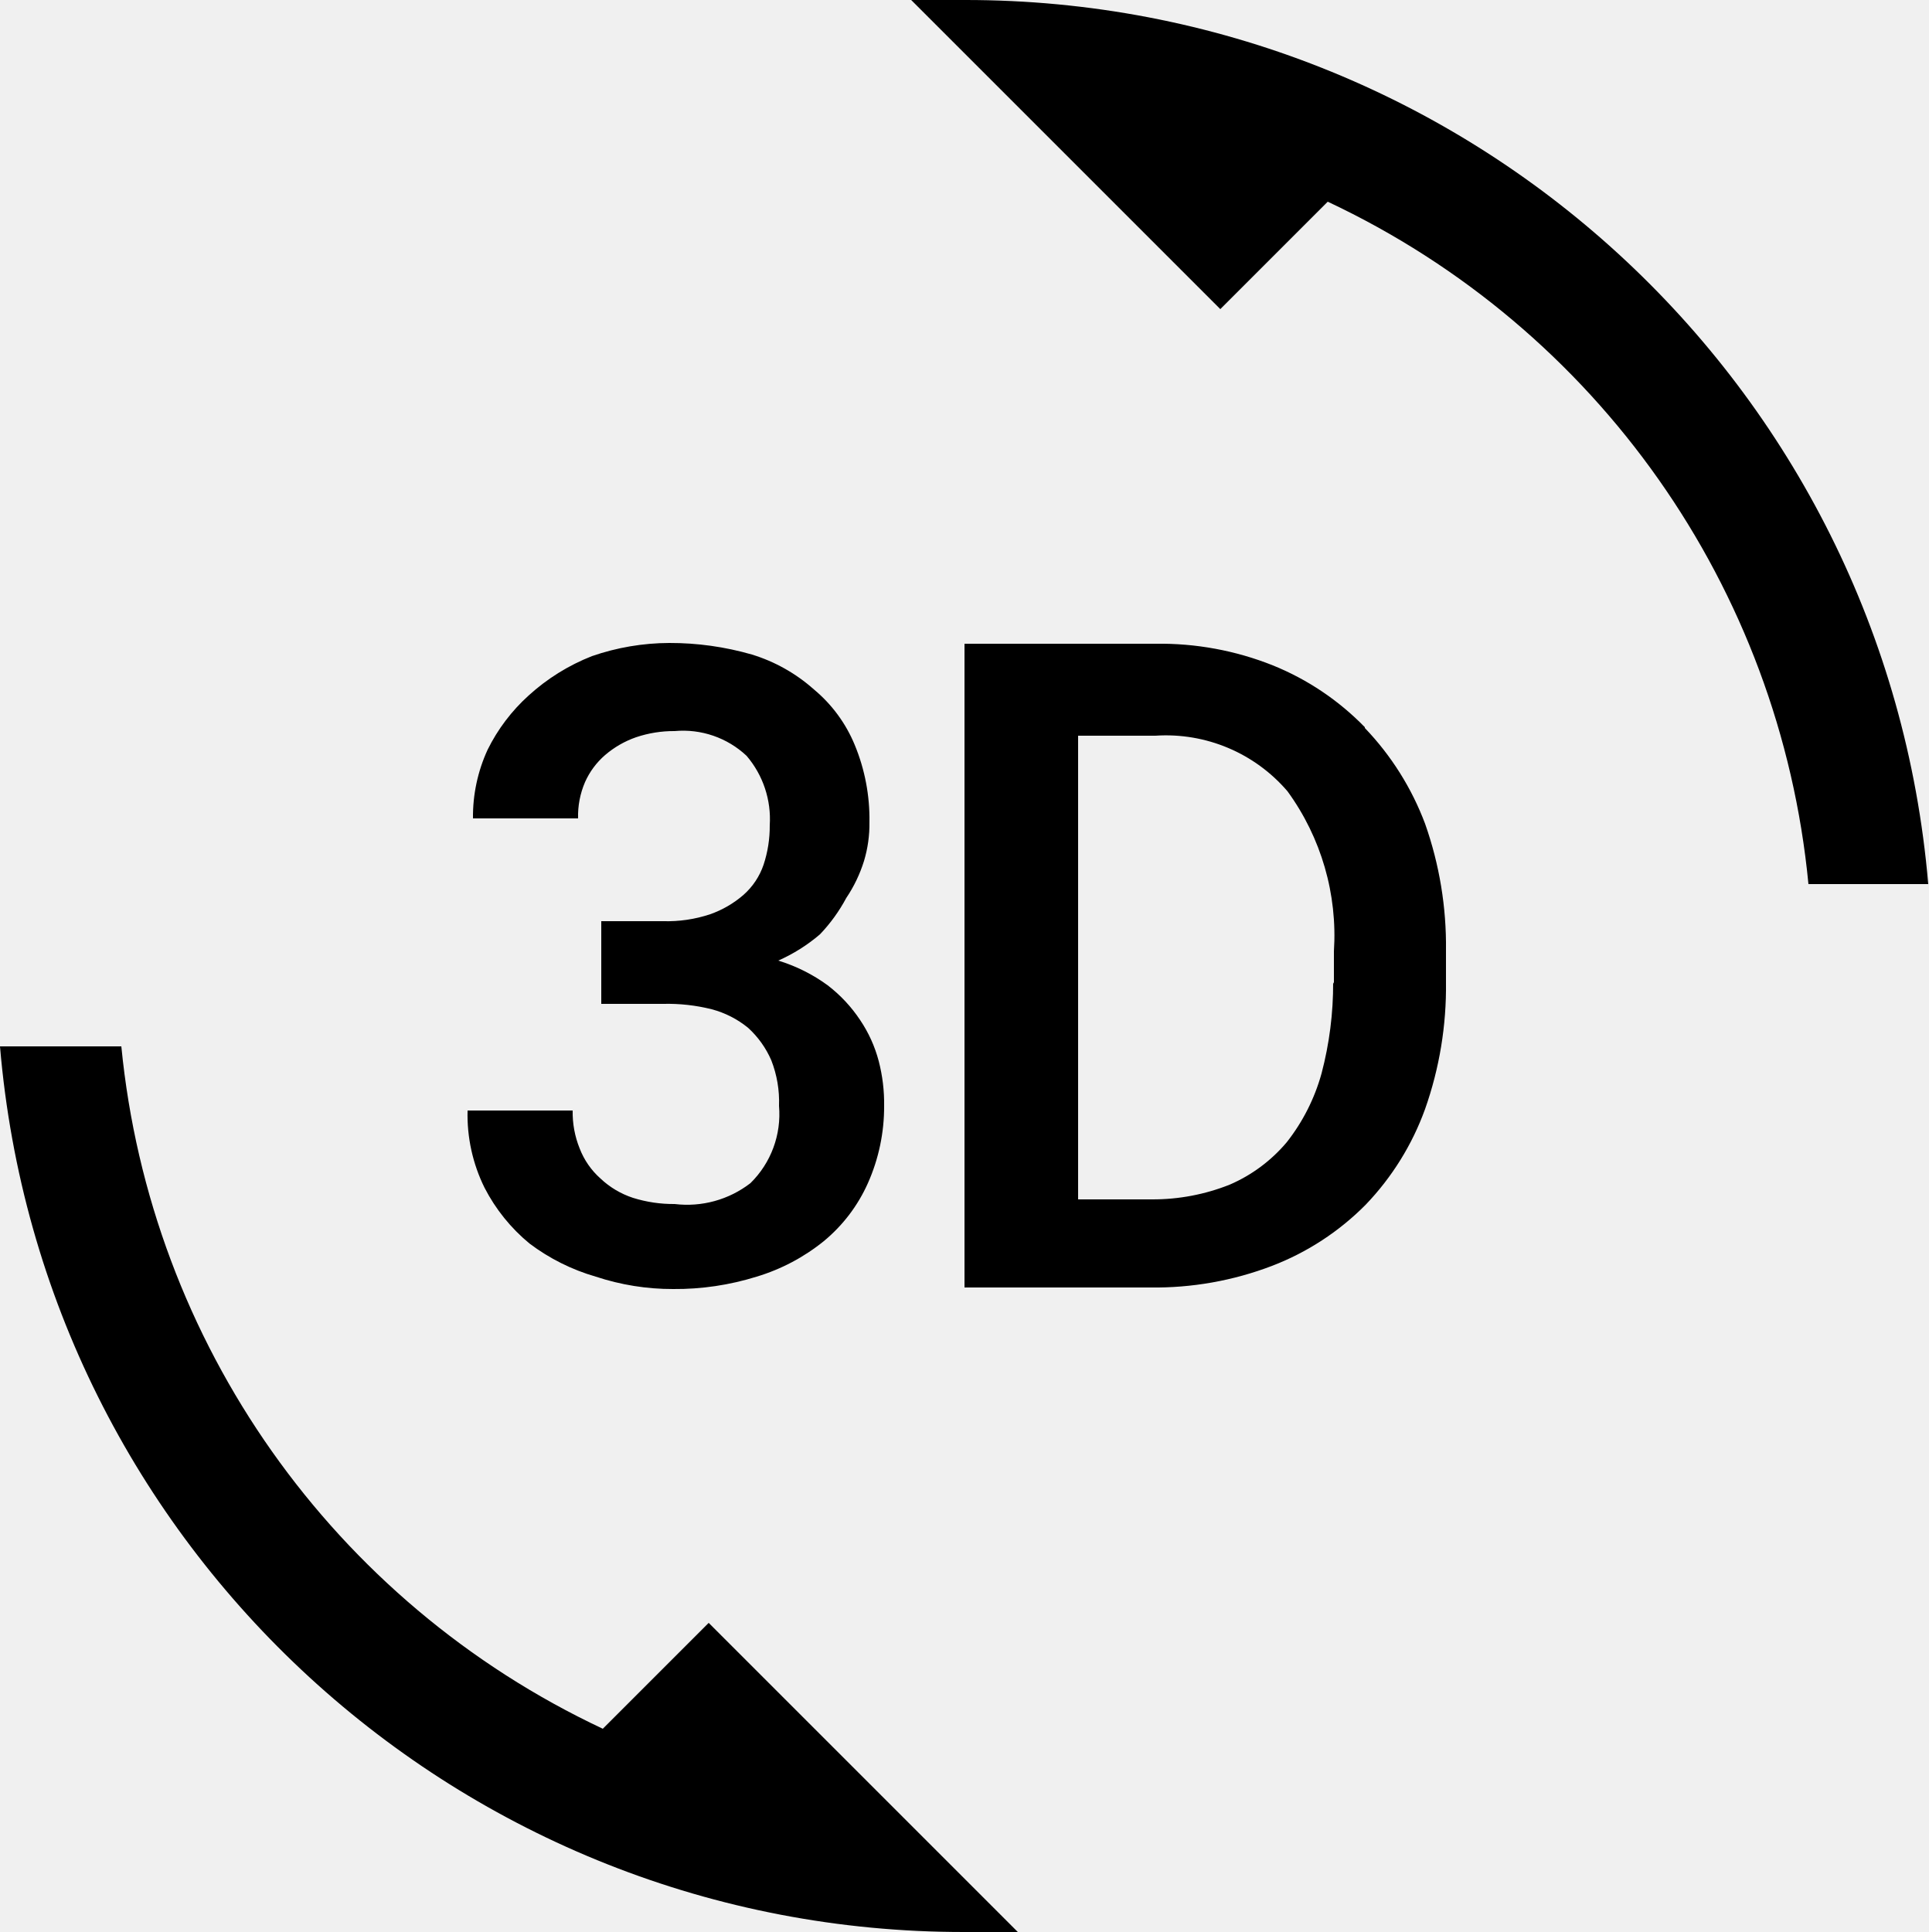
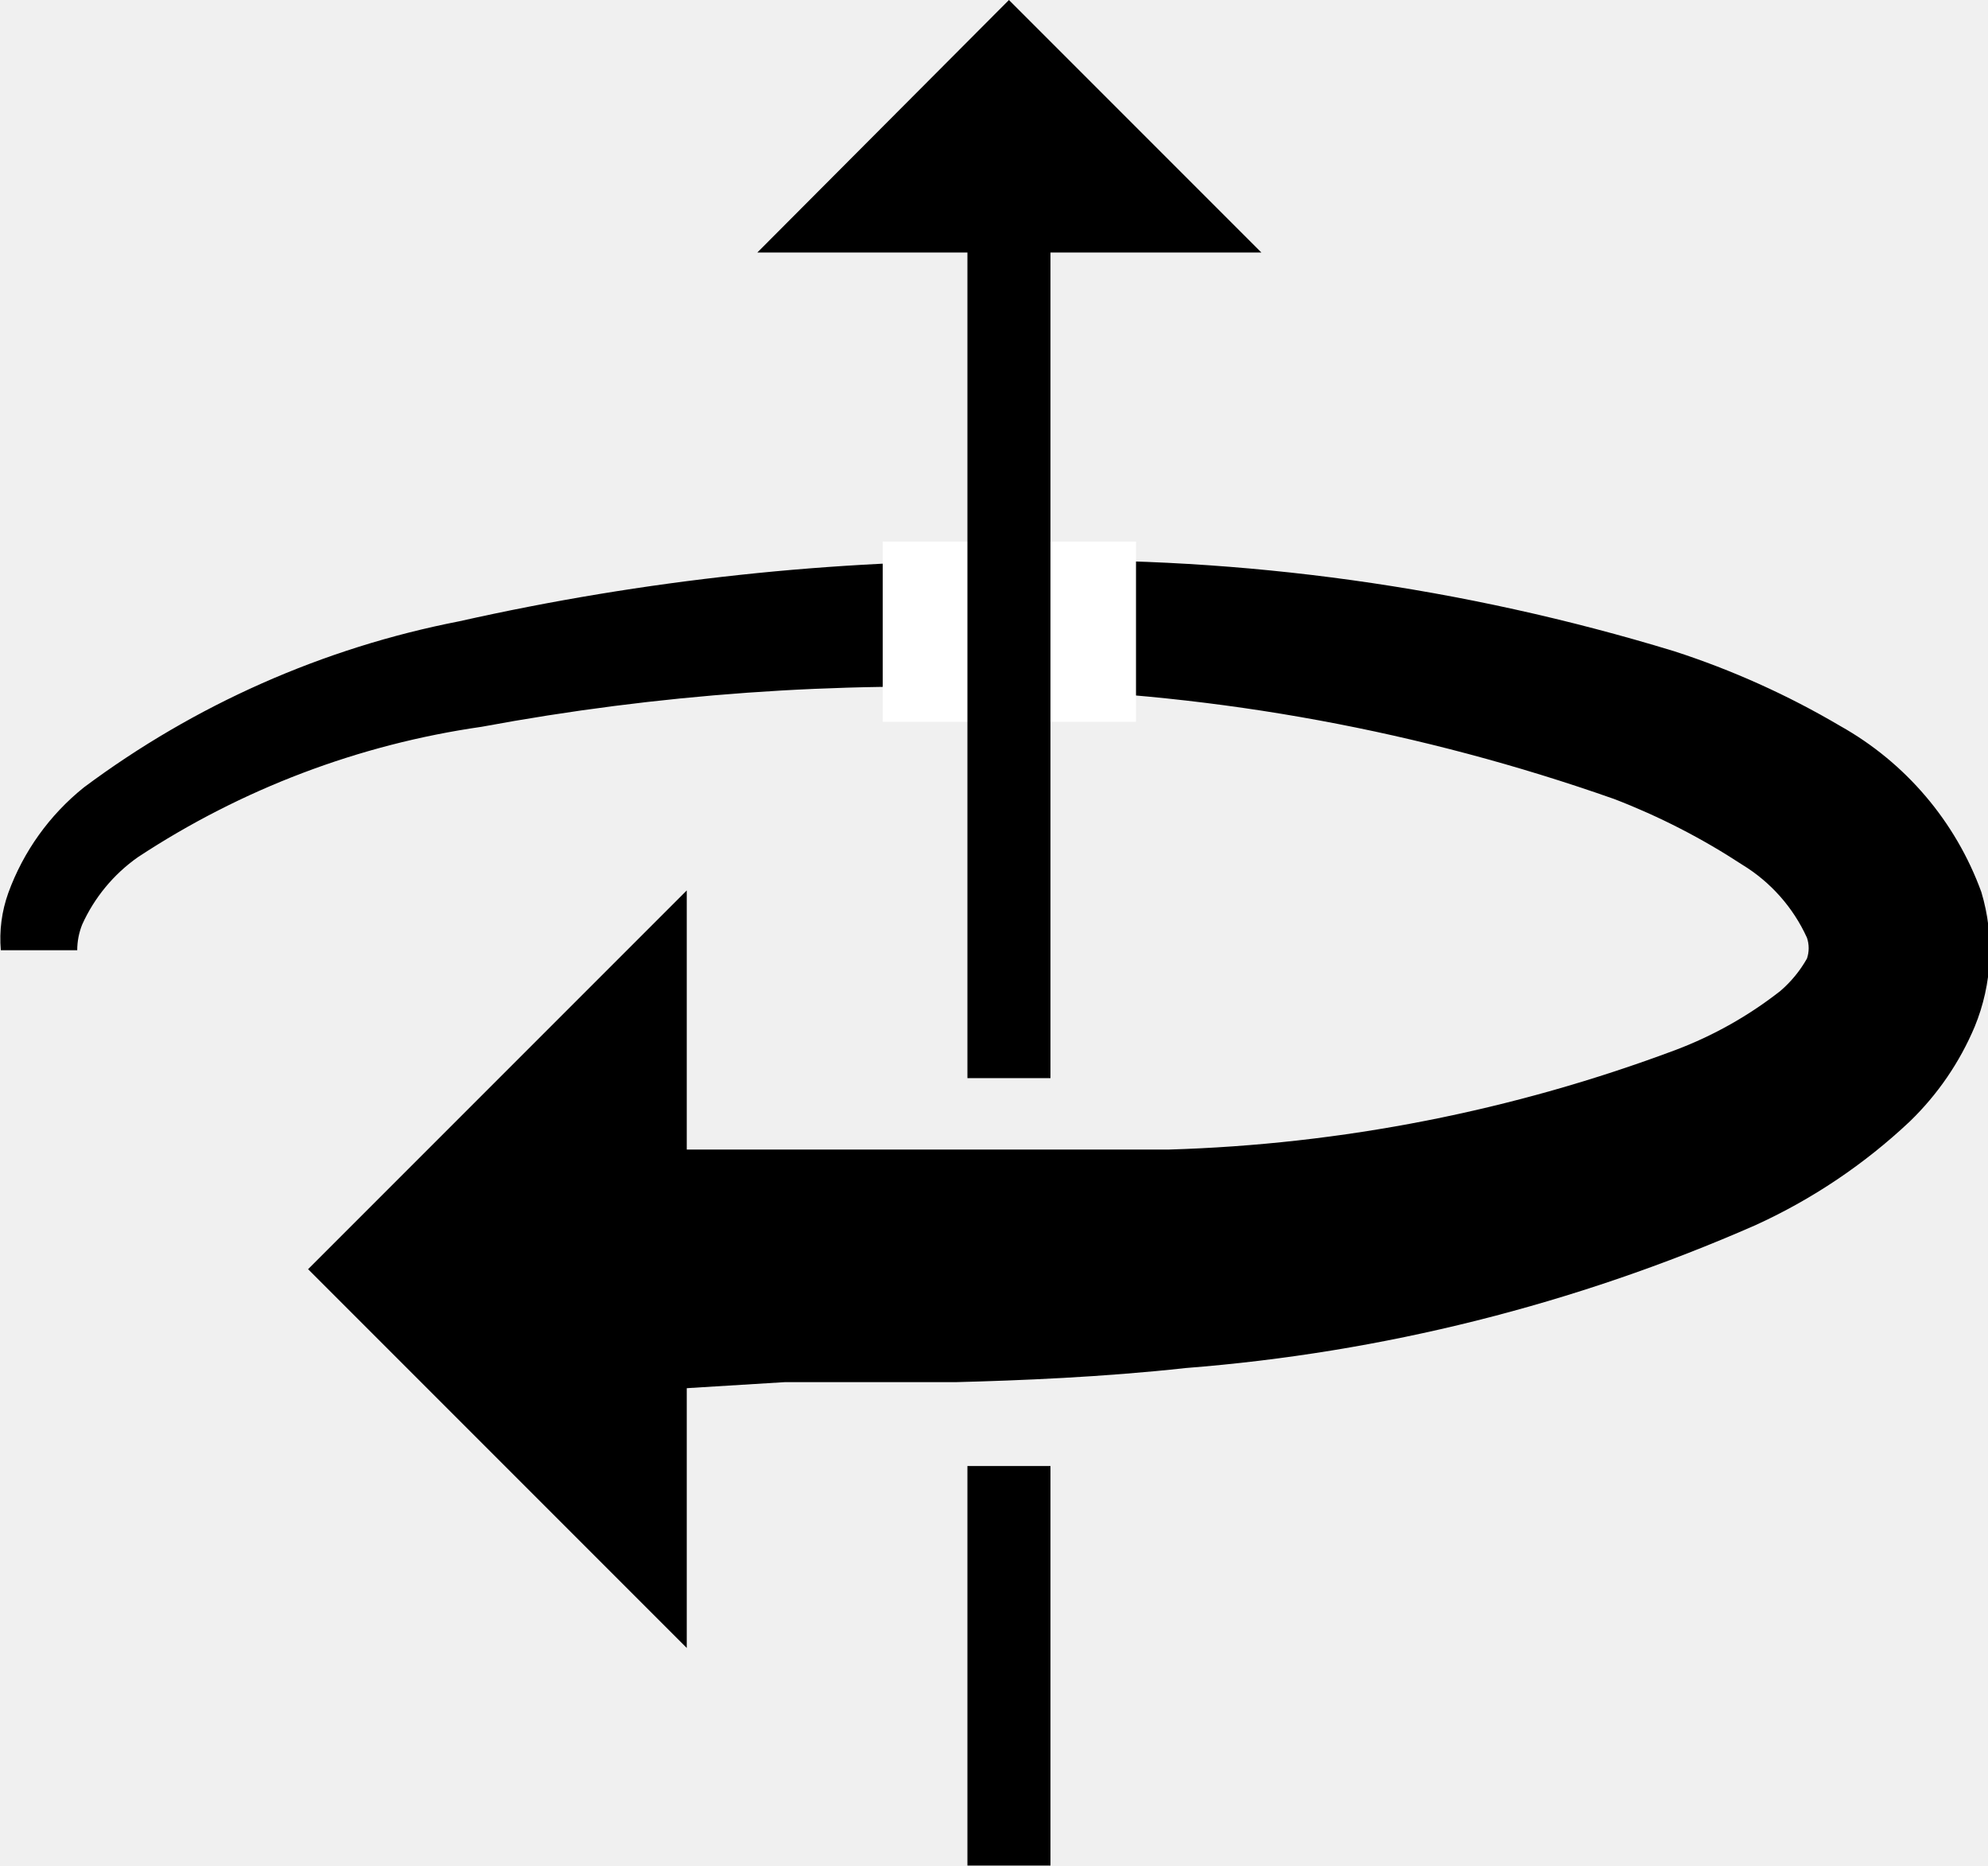
- <svg xmlns="http://www.w3.org/2000/svg" id="Layer_1" data-name="Layer 1" viewBox="0 0 24.95 25">
-   <path d="M7.85,22.37a10.93,10.93,0,0,1-6.23-8.83H0.05A12.51,12.51,0,0,0,12.53,25l0.69,0-4-4Zm0.93-6.79a1.75,1.75,0,0,1-.54-0.08,1.12,1.12,0,0,1-.42-0.25,1,1,0,0,1-.27-0.39,1.24,1.24,0,0,1-.09-0.49H6.1a2.13,2.13,0,0,0,.22,1,2.3,2.3,0,0,0,.58.72,2.64,2.64,0,0,0,.86.43,3.16,3.16,0,0,0,1,.16,3.53,3.53,0,0,0,1.08-.16,2.55,2.55,0,0,0,.87-0.46,2.06,2.06,0,0,0,.57-0.75,2.43,2.43,0,0,0,.21-1,2.18,2.18,0,0,0-.07-0.58,1.74,1.74,0,0,0-.24-0.53,1.87,1.87,0,0,0-.42-0.45,2.15,2.15,0,0,0-.64-0.32,2.19,2.19,0,0,0,.54-0.34A2.15,2.15,0,0,0,11,11.62a1.83,1.83,0,0,0,.23-0.48,1.66,1.66,0,0,0,.07-0.5,2.51,2.51,0,0,0-.19-1,1.85,1.85,0,0,0-.53-0.72,2.15,2.15,0,0,0-.8-0.45,3.82,3.82,0,0,0-1.07-.15,3.09,3.09,0,0,0-1,.17A2.66,2.66,0,0,0,6.89,9a2.34,2.34,0,0,0-.53.7,2.07,2.07,0,0,0-.19.89H7.53a1.11,1.11,0,0,1,.09-0.47,1,1,0,0,1,.26-0.35,1.24,1.24,0,0,1,.4-0.23,1.53,1.53,0,0,1,.5-0.08,1.2,1.2,0,0,1,.93.32,1.26,1.26,0,0,1,.3.9,1.58,1.58,0,0,1-.08.51,0.91,0.91,0,0,1-.26.39,1.33,1.33,0,0,1-.43.25,1.76,1.76,0,0,1-.61.09H7.83v1.07h0.8a2.35,2.35,0,0,1,.63.07,1.25,1.25,0,0,1,.47.24,1.23,1.23,0,0,1,.3.42,1.47,1.47,0,0,1,.1.59,1.25,1.25,0,0,1-.37,1A1.34,1.34,0,0,1,8.78,15.58Zm8.93-6.17a3.48,3.48,0,0,0-1.19-.8A3.94,3.94,0,0,0,15,8.33H12.53v8.33h2.4a4.25,4.25,0,0,0,1.58-.28,3.44,3.44,0,0,0,1.21-.79,3.51,3.51,0,0,0,.77-1.24,4.75,4.75,0,0,0,.27-1.64V12.3a4.75,4.75,0,0,0-.27-1.64A3.64,3.64,0,0,0,17.71,9.42ZM17.3,12.71a4.54,4.54,0,0,1-.15,1.18,2.53,2.53,0,0,1-.45.89,2,2,0,0,1-.74.55,2.69,2.69,0,0,1-1,.19H14v-6h1a2.07,2.07,0,0,1,1.71.72,3.17,3.17,0,0,1,.6,2.07v0.42ZM12.53,0L11.84,0l4,4,1.39-1.39a10.91,10.91,0,0,1,6.22,8.83H25A12.5,12.5,0,0,0,12.53,0Z" transform="translate(-0.05)" />
+ <svg xmlns="http://www.w3.org/2000/svg" id="Layer_1" data-name="Layer 1" viewBox="0 0 23.94 22.46">
+   <defs>
+     <style>.cls-1{fill:#fff;}.cls-2{fill:none;stroke:#000;stroke-miterlimit:10;}</style>
+   </defs>
+   <path d="M8.22,15.09l1.79,0,2.06,0c0.77,0,1.62,0,2.56,0a19,19,0,0,0,6.11-1.2A4.78,4.78,0,0,0,22,13.18a1.46,1.46,0,0,0,.32-0.39,0.39,0.39,0,0,0,0-.25,2,2,0,0,0-.78-0.88,8.17,8.17,0,0,0-1.54-.79,23.59,23.59,0,0,0-7.22-1.33A28.77,28.77,0,0,0,6.36,10a10.15,10.15,0,0,0-4.14,1.57,2,2,0,0,0-.67.81,0.83,0.83,0,0,0-.06.31H0.57A1.63,1.63,0,0,1,.66,12a2.9,2.9,0,0,1,.91-1.27,11.12,11.12,0,0,1,4.52-2A30.1,30.1,0,0,1,12.88,8a25.19,25.19,0,0,1,7.84,1.09,10,10,0,0,1,2,.9,3.77,3.77,0,0,1,1.7,2,2.43,2.43,0,0,1-.08,1.62,3.45,3.45,0,0,1-.78,1.14A6.86,6.86,0,0,1,21.7,16a21.16,21.16,0,0,1-6.86,1.72c-1,.11-2,0.15-2.77.17l-2.06,0L8.22,18V15.09Z" transform="translate(-0.56 -1.25)" />
+   <polygon points="8.27 19.84 8.27 10.72 3.71 15.28 8.27 19.84" />
+   <rect class="cls-1" x="10.63" y="6.52" width="3.05" height="2.17" />
+   <line class="cls-2" x1="12.15" y1="2.63" x2="12.15" y2="12.98" />
+   <polygon points="15.19 3.04 9.12 3.04 12.15 0 15.19 3.04" />
+   <line class="cls-2" x1="12.15" y1="17.65" x2="12.15" y2="22.46" />
</svg>
